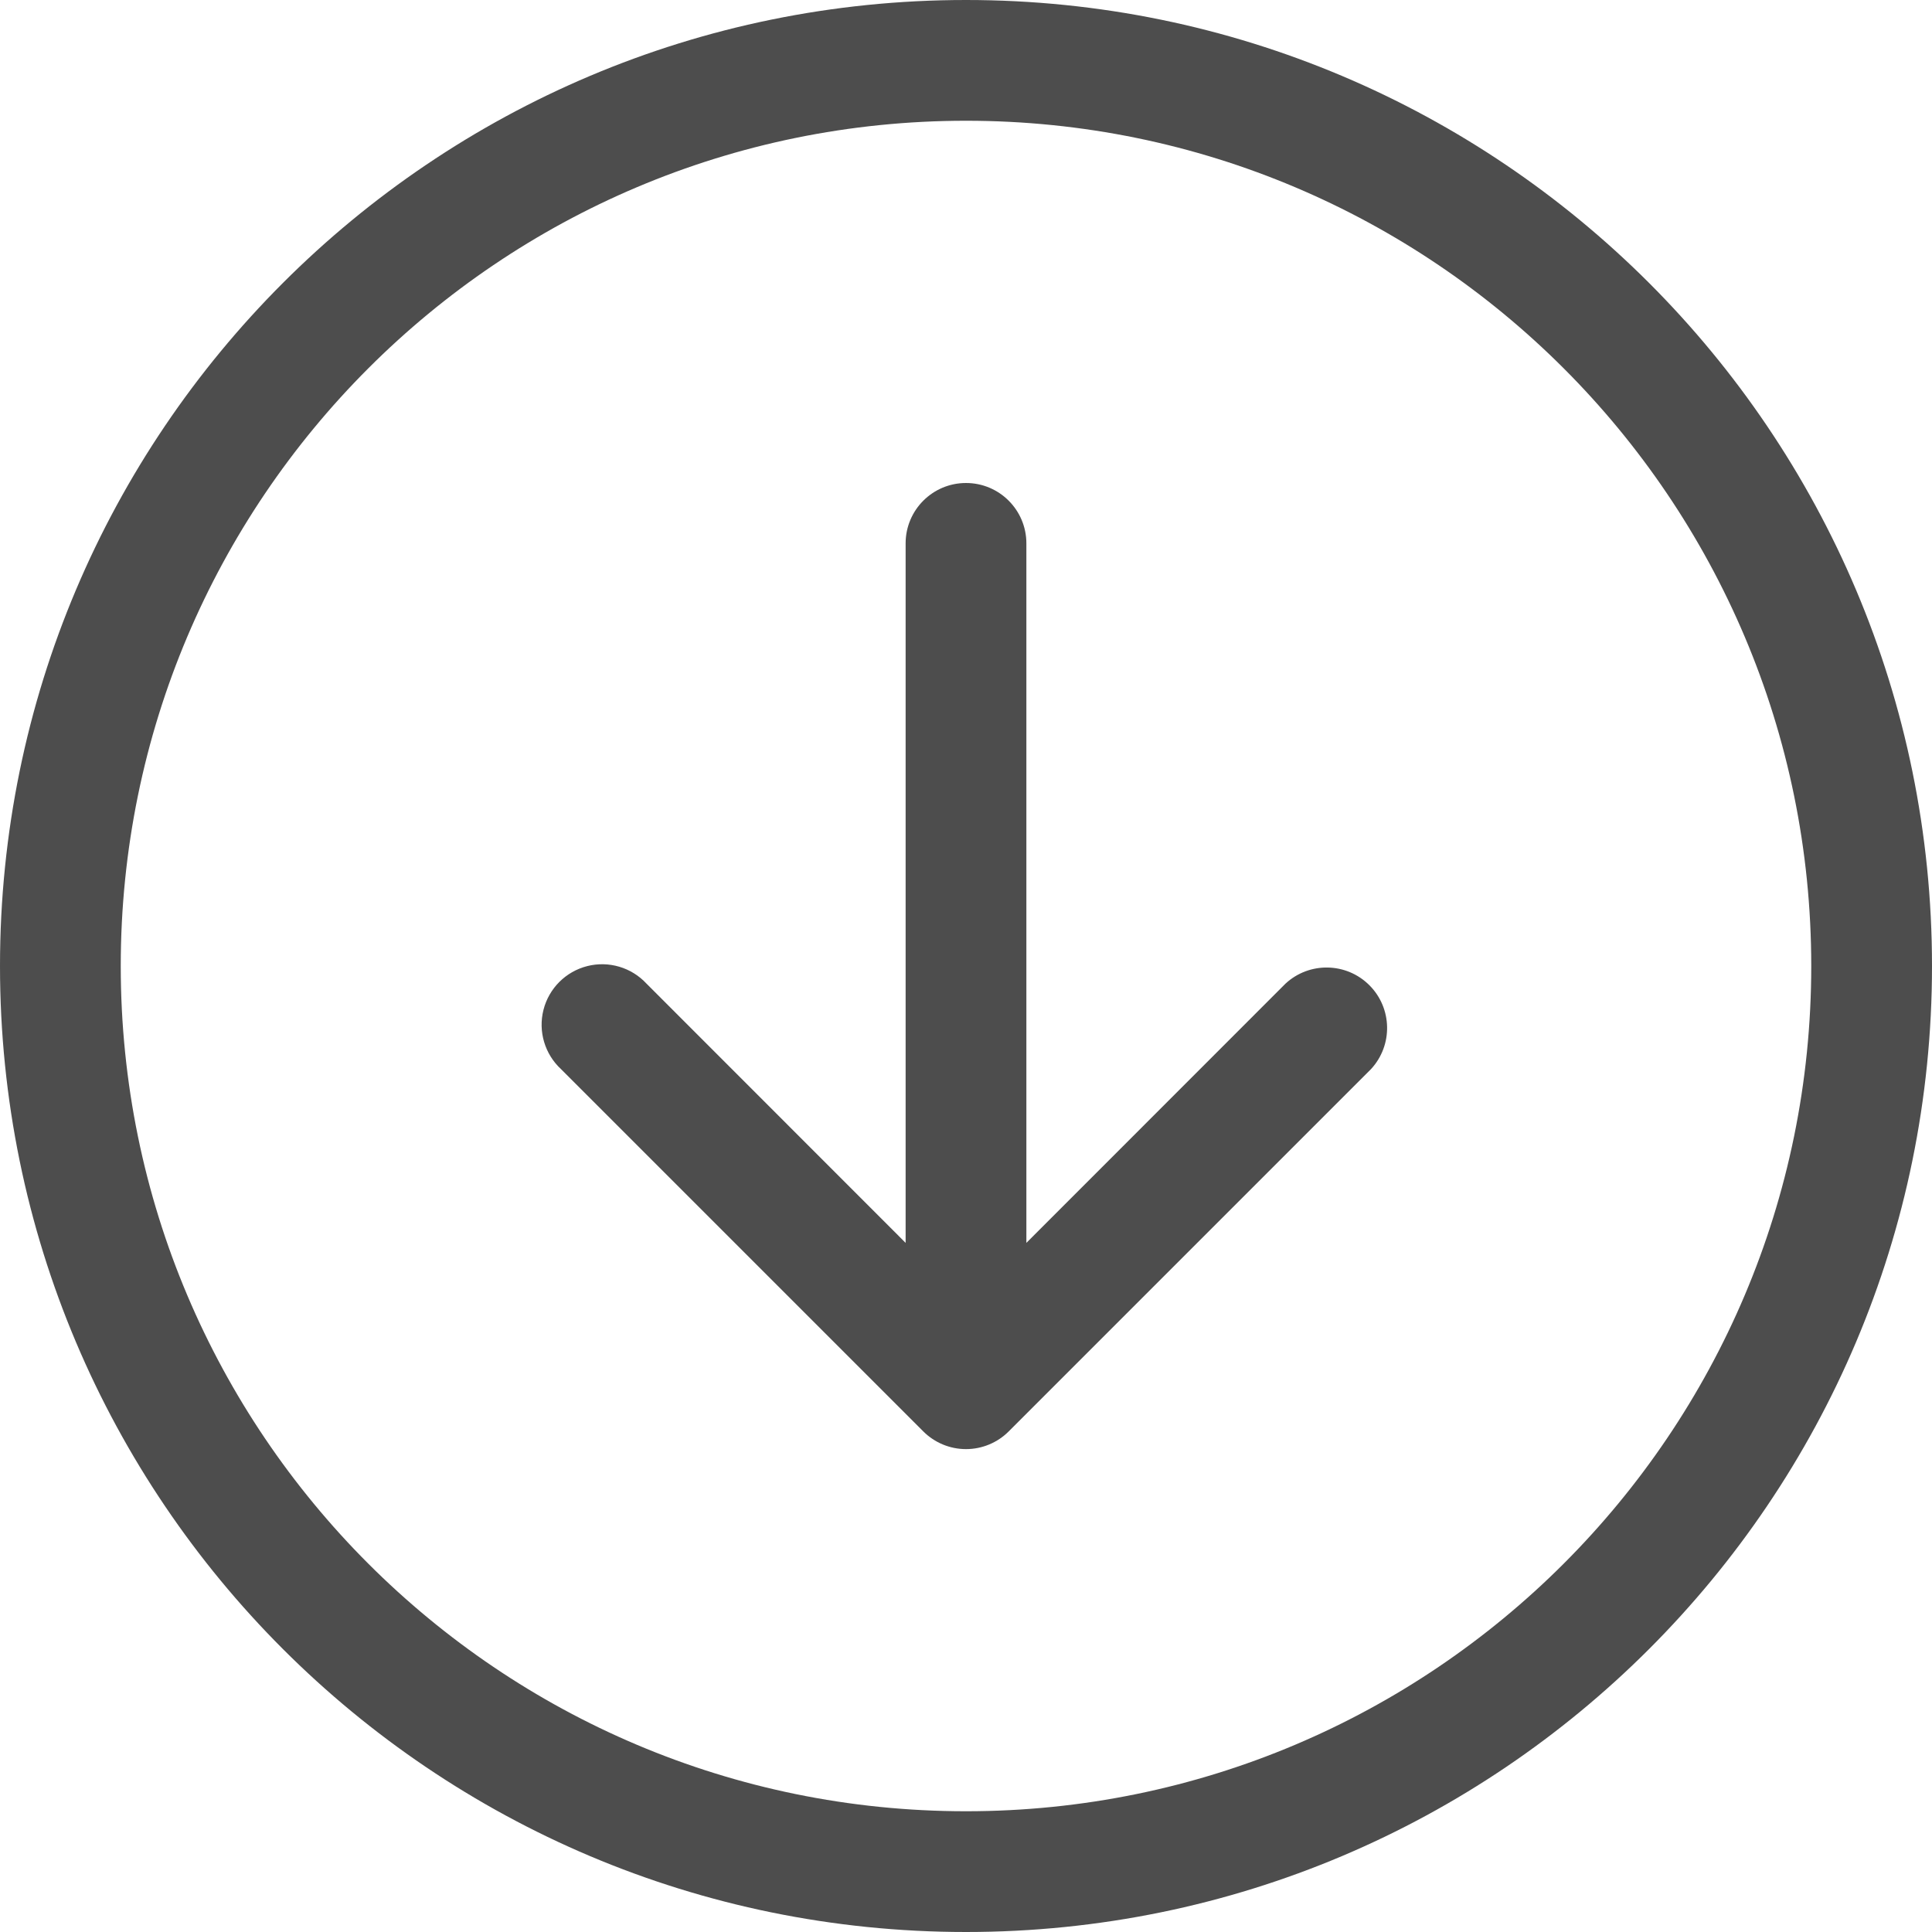
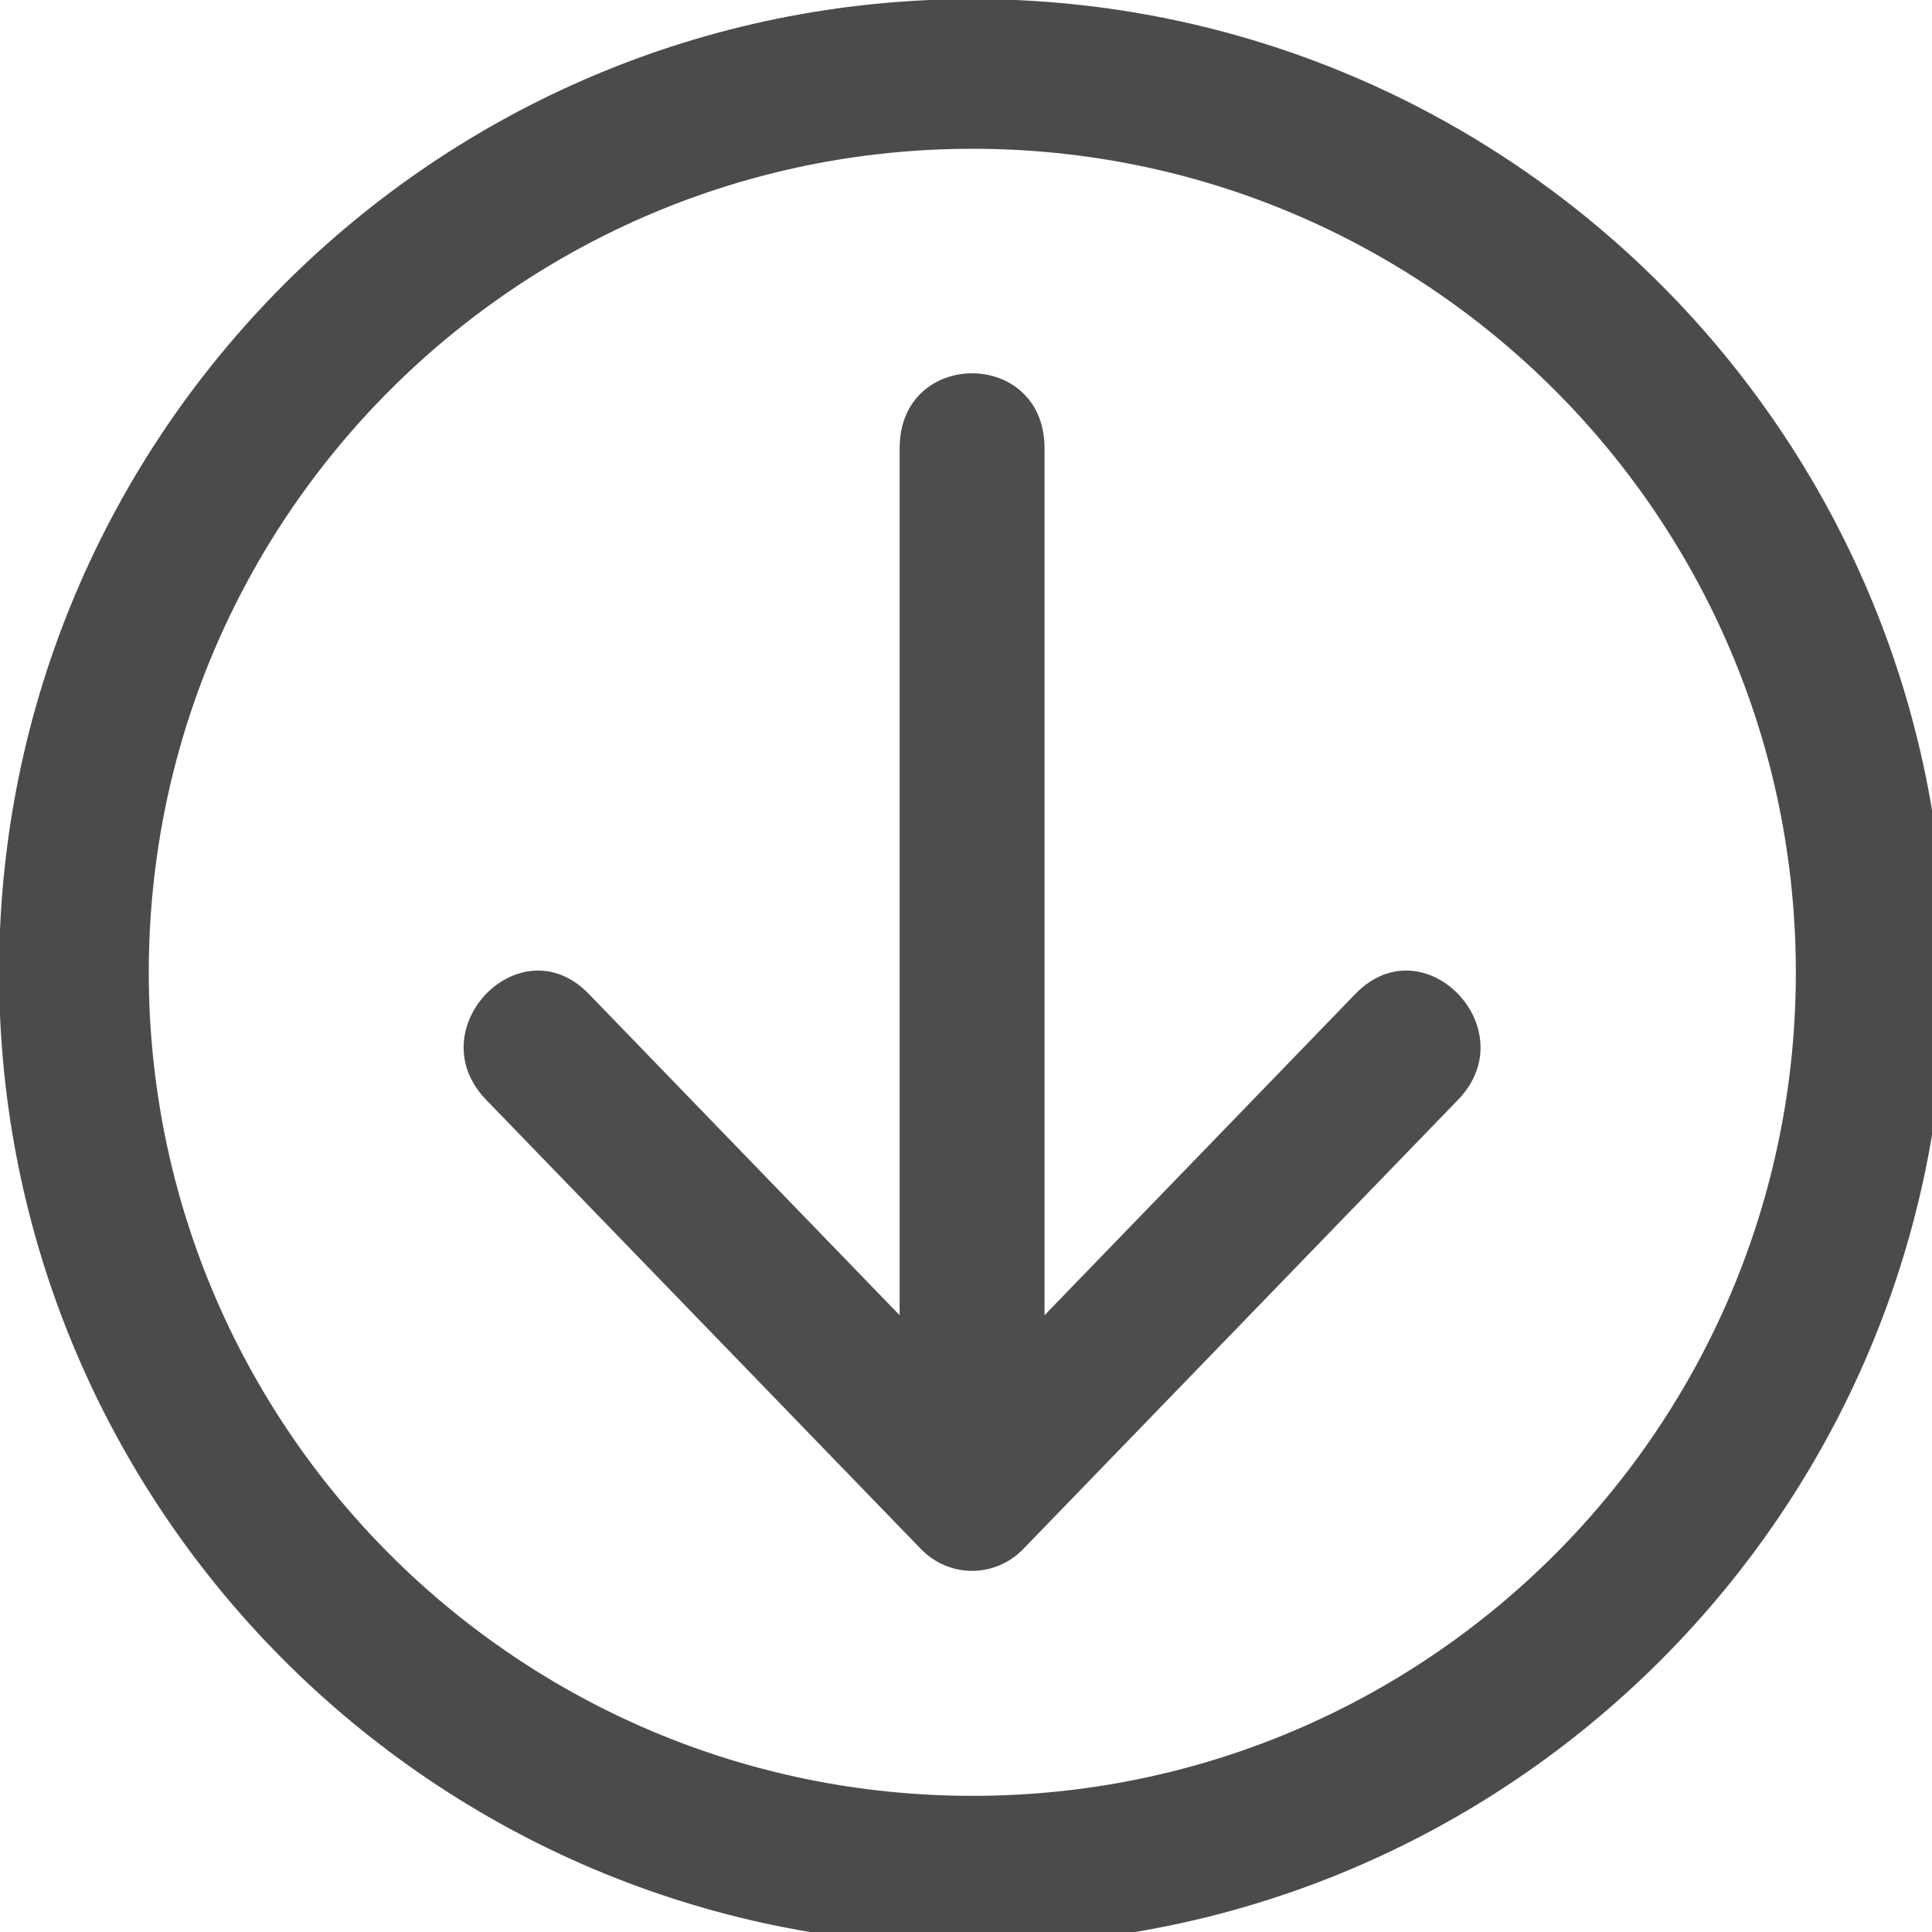
- <svg xmlns="http://www.w3.org/2000/svg" width="16" height="16" fill="currentColor" class="bi bi-arrow-down-circle" viewBox="0 0 16 16" version="1.1" id="svg44">
-   <defs id="defs48" />
-   <path fill-rule="evenodd" d="M 1,8 A 7,7 0 1 0 15,8 7,7 0 0 0 1,8 Z M 16,8 A 8,8 0 1 1 0,8 8,8 0 0 1 16,8 Z M 8.5,4.5 a 0.5,0.5 0 0 0 -1,0 v 5.793 L 5.354,8.146 A 0.501,0.501 0 1 0 4.646,8.854 l 3,3 a 0.5,0.5 0 0 0 0.708,0 l 3,-3 A 0.501,0.501 0 0 0 10.646,8.146 L 8.5,10.293 Z" id="path42" style="fill:#4d4d4d;fill-opacity:1" />
+ <svg xmlns="http://www.w3.org/2000/svg" version="1.2" width="160" height="160" viewBox="0 0 4233.333 4233.333" preserveAspectRatio="xMidYMid" fill-rule="evenodd" stroke-width="28.222" stroke-linejoin="round" xml:space="preserve" id="svg70">
+   <defs class="ClipPathGroup" id="defs8">
+     <clipPath id="presentation_clip_path" clipPathUnits="userSpaceOnUse">
+       <rect x="0" y="0" width="4260" height="4260" id="rect2" />
+     </clipPath>
+   </defs>
+   <defs class="TextShapeIndex" id="defs12" />
+   <defs class="EmbeddedBulletChars" id="defs44" />
+   <g class="SlideGroup" id="g68" style="display:inline">
+     <g id="g66" style="display:inline">
+       <g id="container-id1">
+         <g id="id1" class="Slide" clip-path="url(#presentation_clip_path)">
+           <g class="Page" id="g62" style="display:inline">
+             <g class="Graphic" id="g60">
+               <g id="id3" style="display:inline">
+                 <path fill="#4b4b4b" stroke="none" d="M 2131,-2 C 953,-2 -2,953 -2,2131 -2,3308 953,4263 2131,4263 3308,4263 4263,3308 4263,2131 4263,953 3308,-2 2131,-2 Z m 0,328 c 996,0 1804,808 1804,1805 0,996 -808,1804 -1804,1804 C 1134,3935 326,3127 326,2131 326,1134 1134,326 2131,326 Z" id="path53" style="display:inline" />
+               </g>
+             </g>
+           </g>
+           <path d="m 2288.722,981.951 c 0,-218.648 -317.445,-218.648 -317.445,0 V 2881.893 l -681.236,-704.156 c -149.834,-154.803 -374.585,77.401 -224.751,232.204 l 952.334,983.916 c 62.017,64.236 162.734,64.236 224.751,0 l 952.334,-983.916 c 149.834,-154.803 -74.917,-387.007 -224.751,-232.204 l -681.236,704.156 z" style="display:inline;fill:#4d4d4d;fill-opacity:1;fill-rule:evenodd;stroke-width:322.665" id="path7886" />
+         </g>
+       </g>
+     </g>
+   </g>
</svg>
